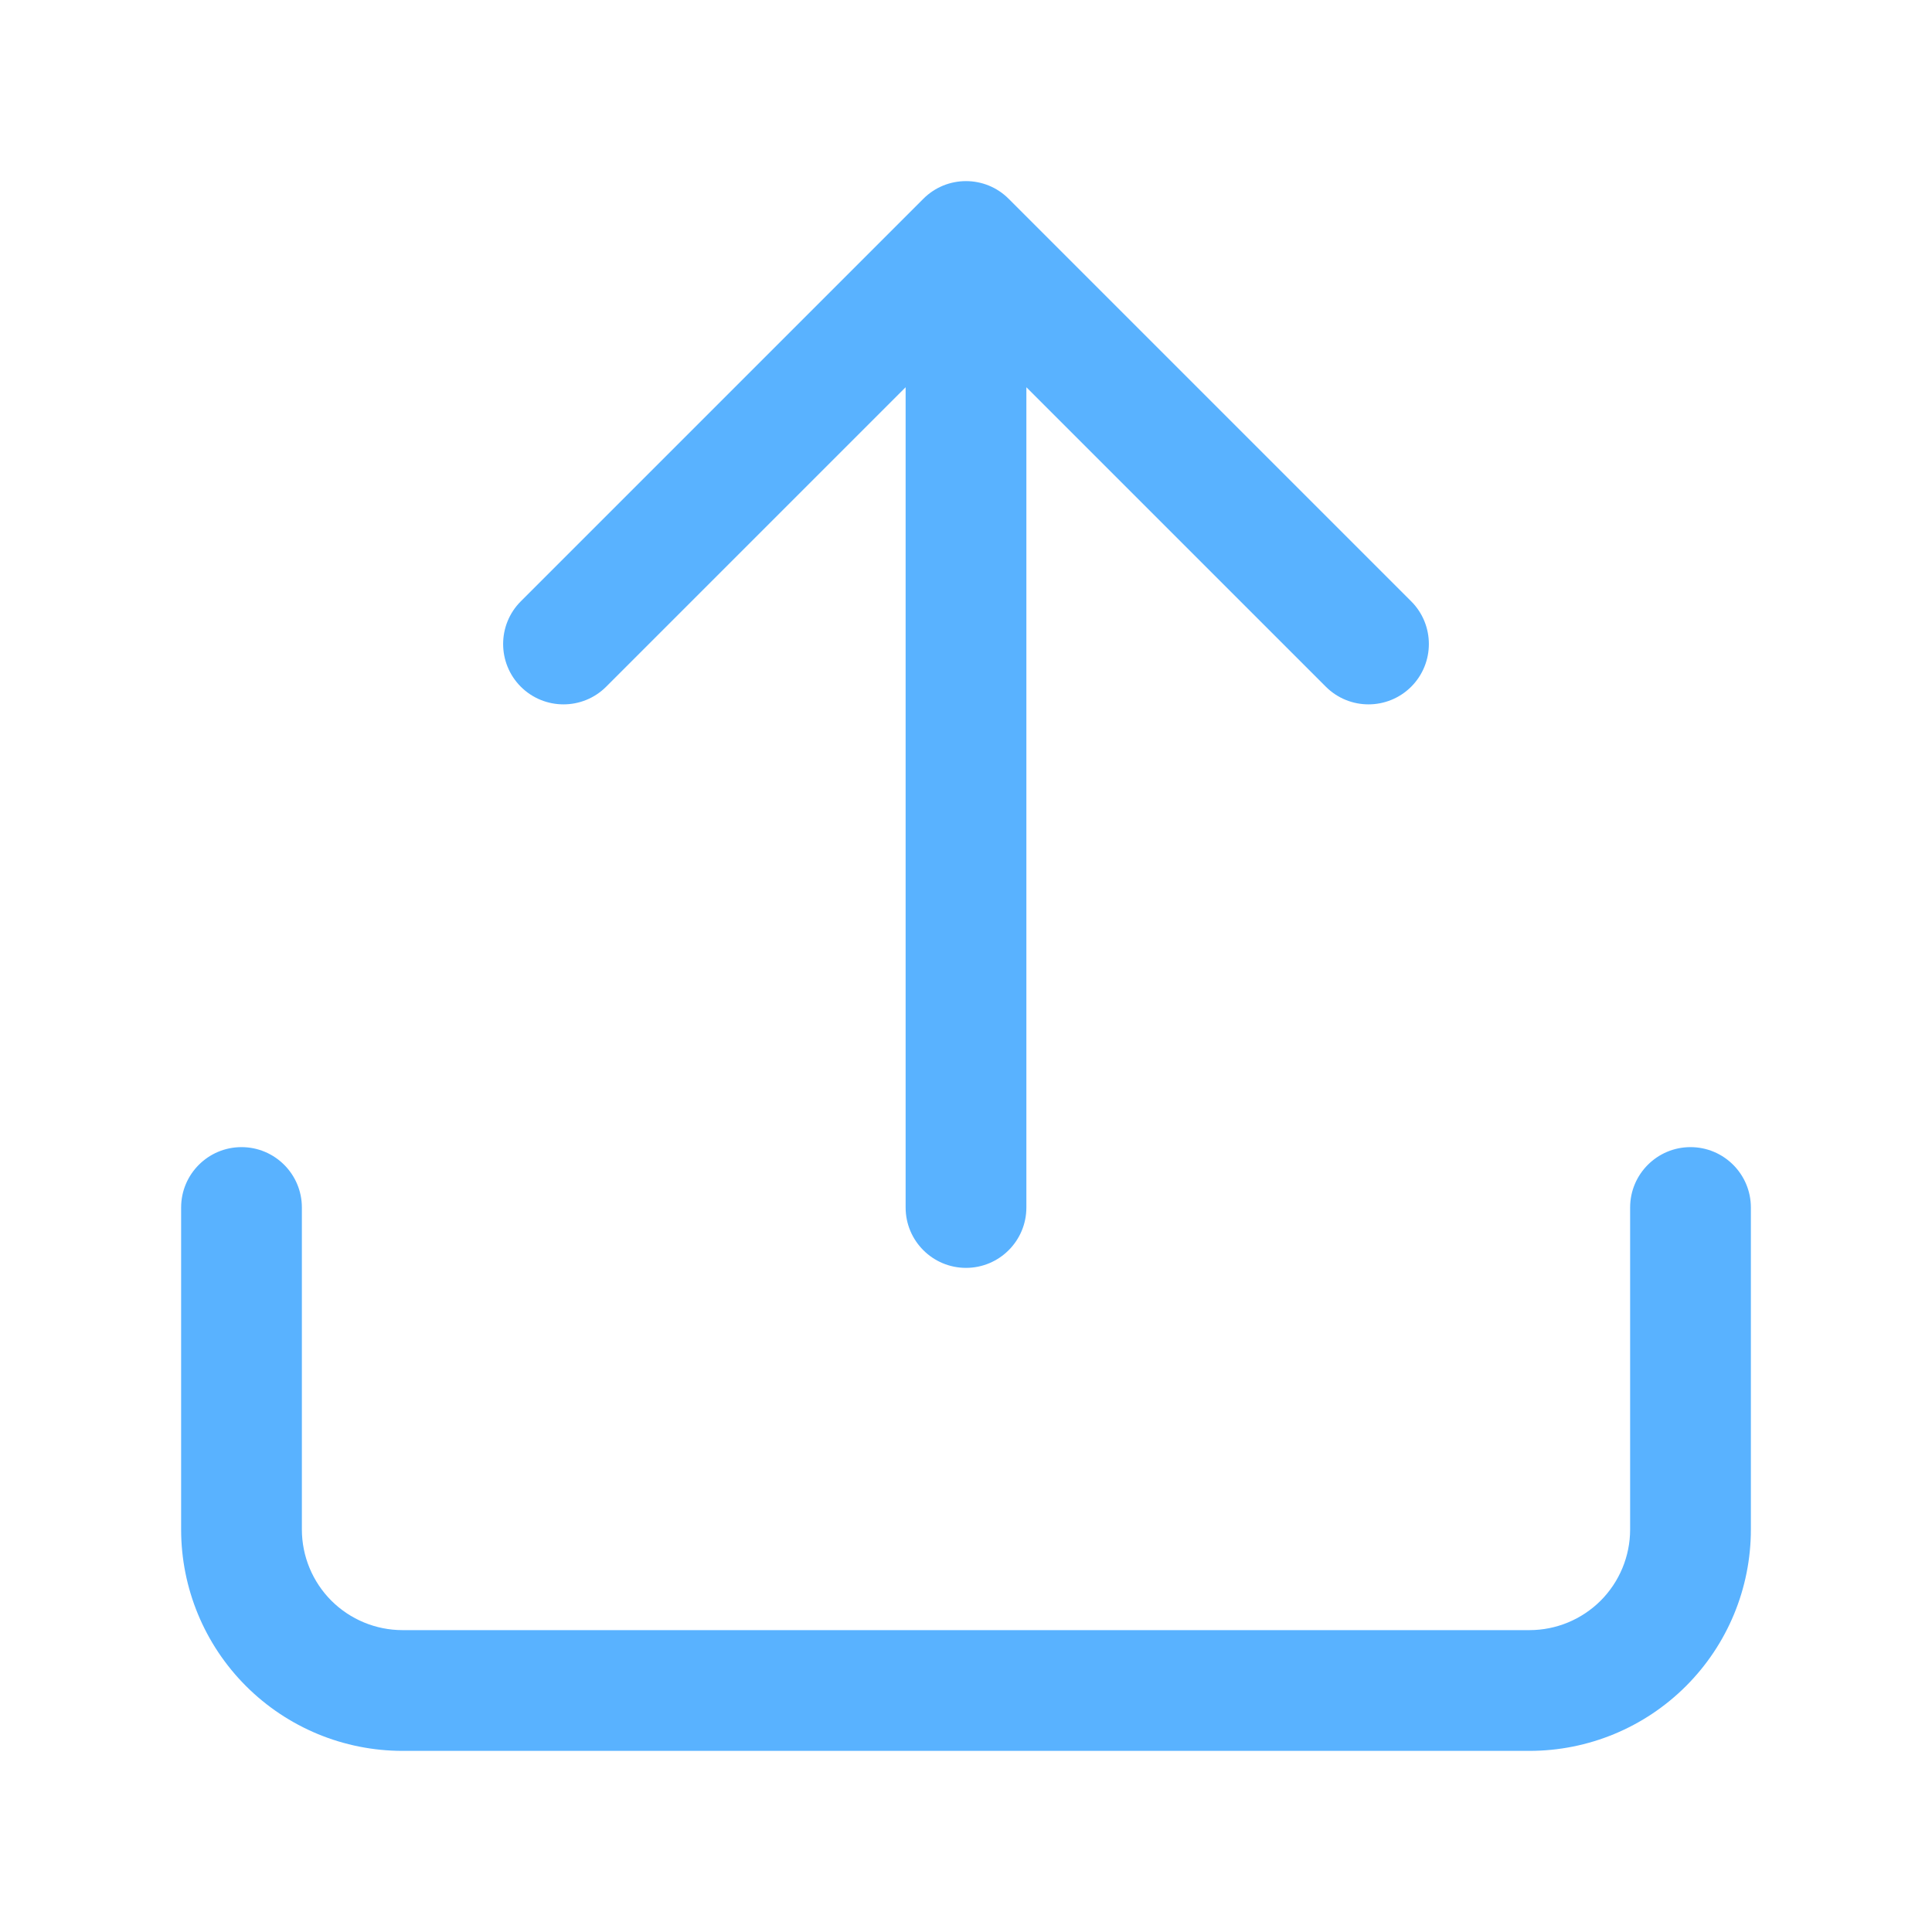
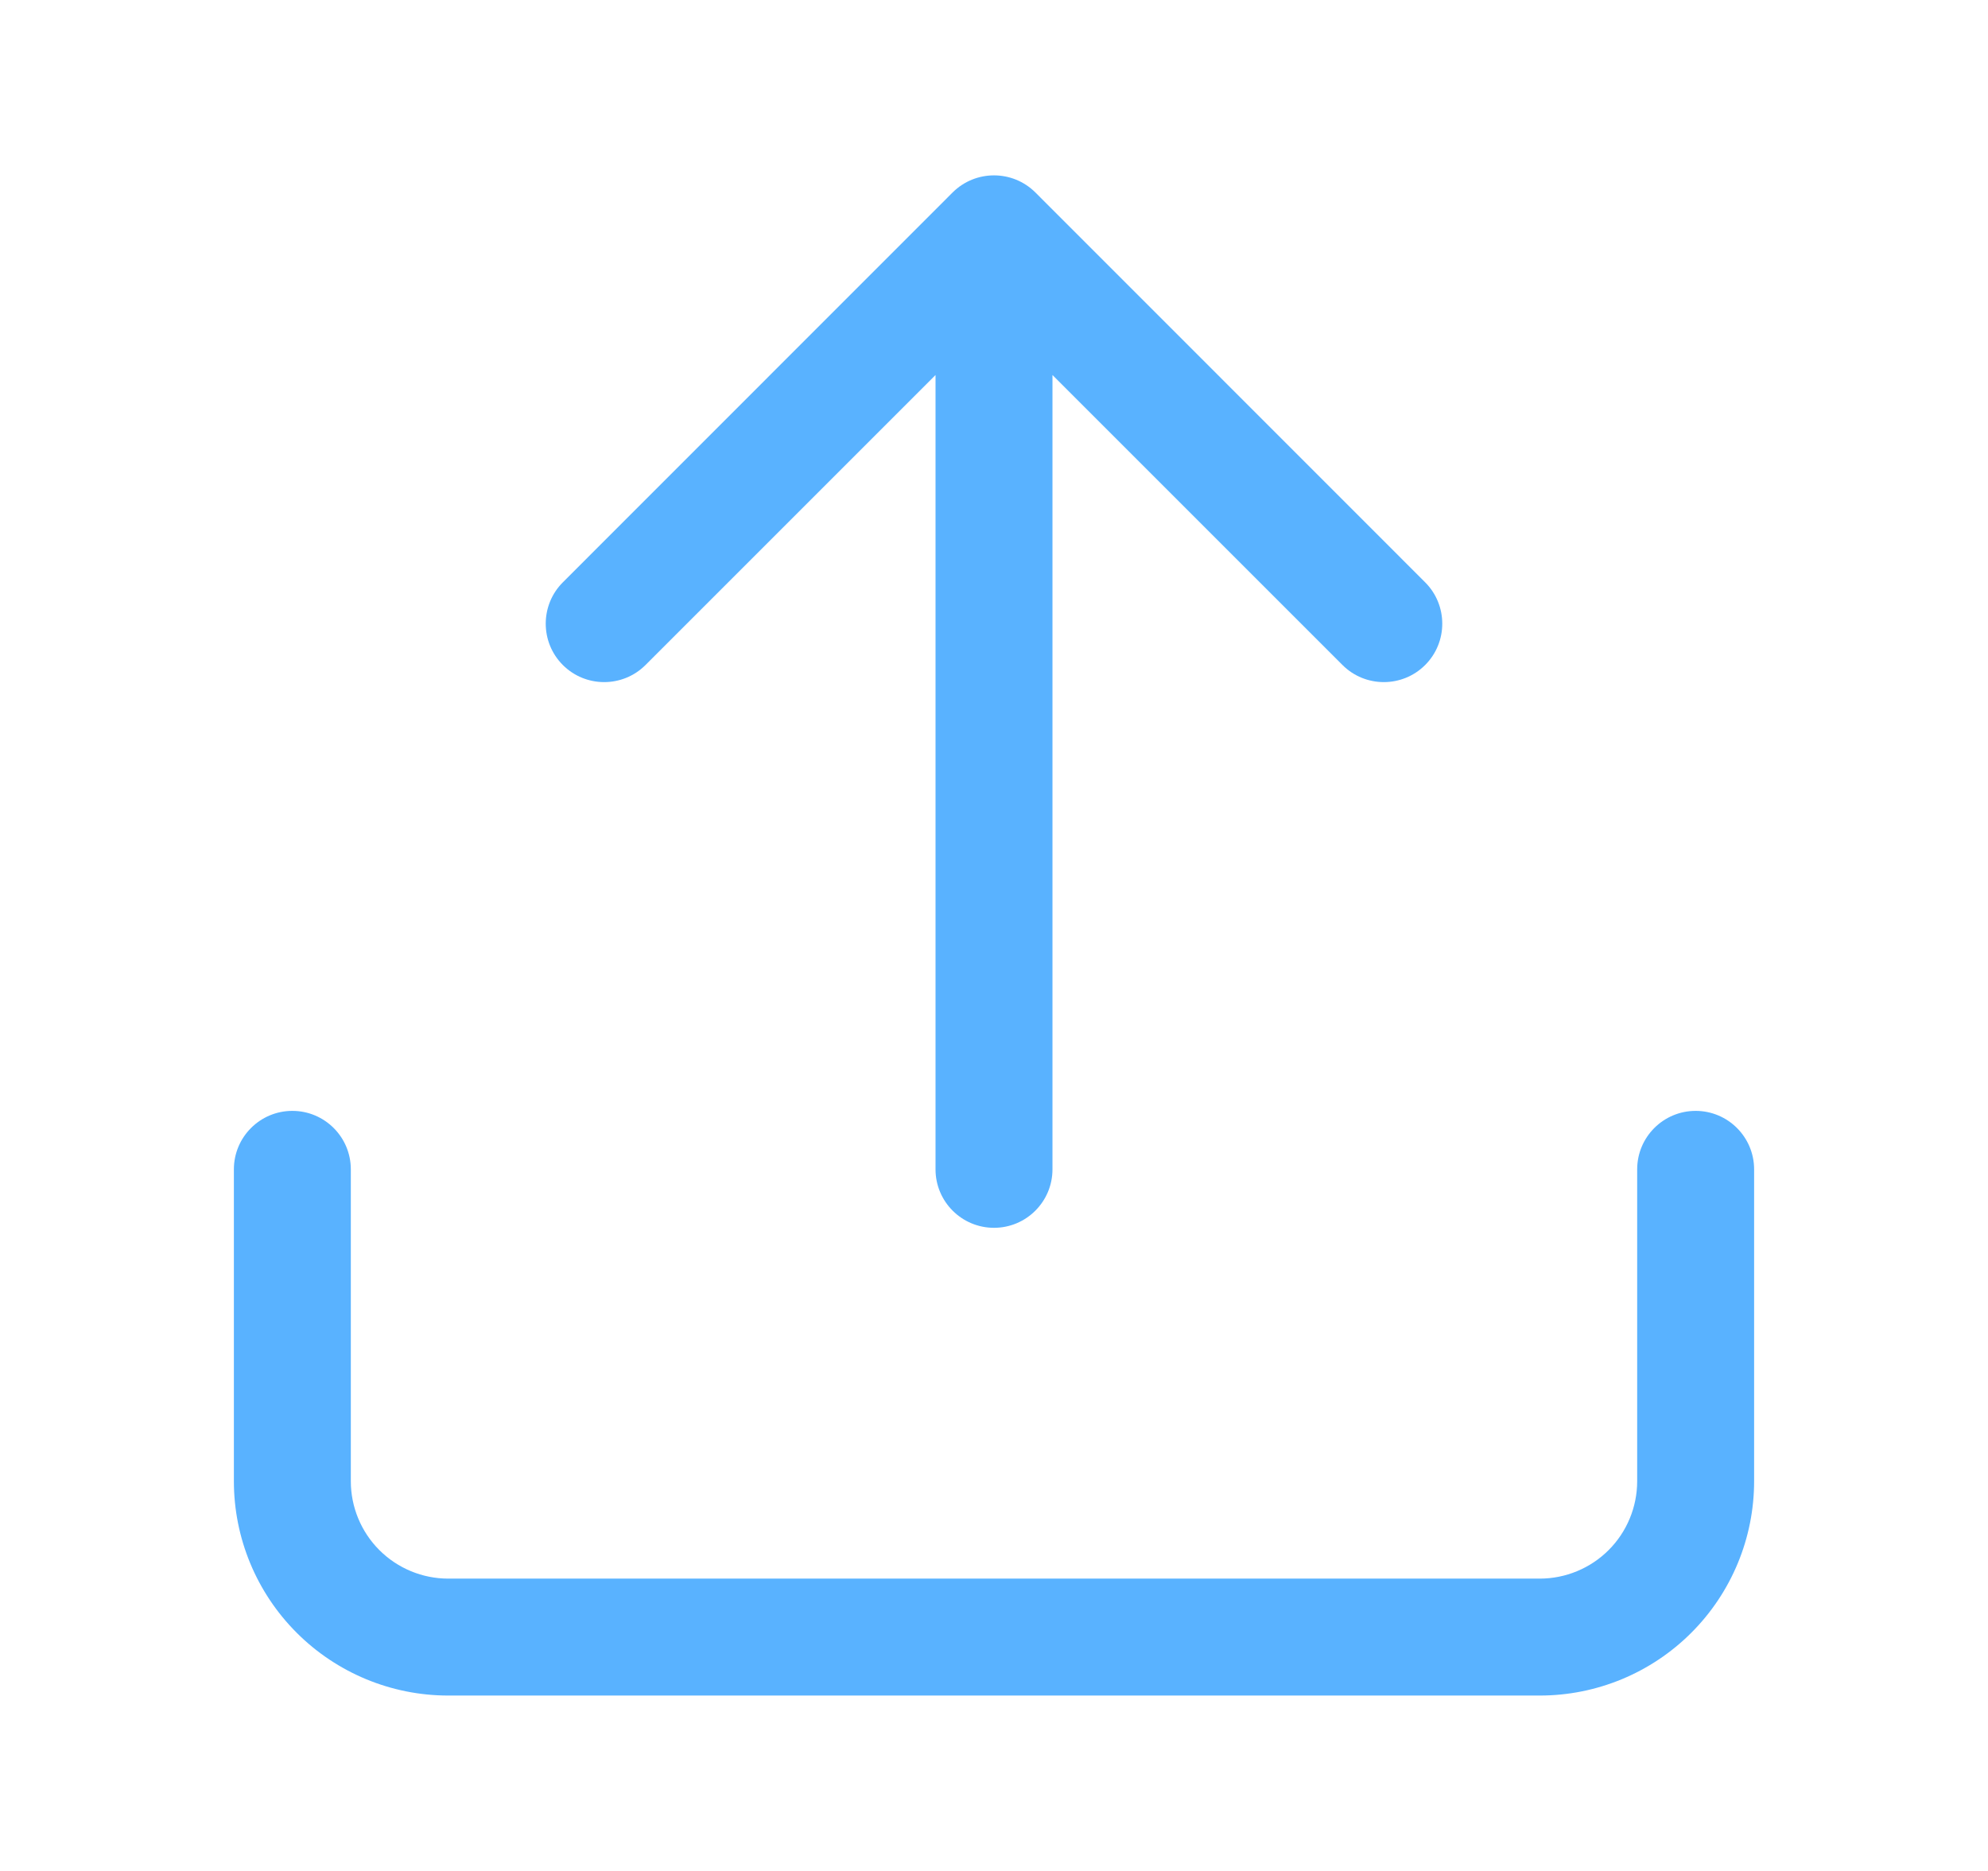
- <svg xmlns="http://www.w3.org/2000/svg" width="32" height="32" viewBox="0 0 32 32" fill="none">
-   <path fill-rule="evenodd" clip-rule="evenodd" d="M15.293 3.293C15.683 2.902 16.317 2.902 16.707 3.293L23.374 9.96C23.764 10.35 23.764 10.983 23.374 11.374C22.983 11.764 22.35 11.764 21.96 11.374L17 6.414V20C17 20.552 16.552 21 16 21C15.448 21 15 20.552 15 20V6.414L10.04 11.374C9.65 11.764 9.017 11.764 8.626 11.374C8.236 10.983 8.236 10.35 8.626 9.96L15.293 3.293ZM4 19C4.552 19 5 19.448 5 20V25.333C5 25.775 5.176 26.199 5.488 26.512C5.801 26.824 6.225 27 6.667 27H25.333C25.775 27 26.199 26.824 26.512 26.512C26.824 26.199 27 25.775 27 25.333V20C27 19.448 27.448 19 28 19C28.552 19 29 19.448 29 20V25.333C29 26.306 28.614 27.238 27.926 27.926C27.238 28.614 26.306 29 25.333 29H6.667C5.694 29 4.762 28.614 4.074 27.926C3.386 27.238 3 26.306 3 25.333V20C3 19.448 3.448 19 4 19Z" fill="#59B2FF" />
-   <defs>
-     <clipPath id="clip0_2140_1005">
-       <rect width="16" height="16" fill="#59B2FF" />
-     </clipPath>
-   </defs>
+ <svg xmlns="http://www.w3.org/2000/svg" width="17" height="16" viewBox="0 0 17 16" fill="none">
+   <path fill-rule="evenodd" clip-rule="evenodd" d="M8.146 1.646C8.342 1.451 8.658 1.451 8.854 1.646L12.187 4.98C12.382 5.175 12.382 5.492 12.187 5.687C11.992 5.882 11.675 5.882 11.48 5.687L9 3.207V10C9 10.276 8.776 10.5 8.5 10.5C8.224 10.5 8 10.276 8 10V3.207L5.52 5.687C5.325 5.882 5.008 5.882 4.813 5.687C4.618 5.492 4.618 5.175 4.813 4.98L8.146 1.646ZM2.5 9.5C2.776 9.5 3 9.724 3 10V12.667C3 12.888 3.088 13.1 3.244 13.256C3.4 13.412 3.612 13.5 3.833 13.5H13.167C13.388 13.5 13.6 13.412 13.756 13.256C13.912 13.1 14 12.888 14 12.667V10C14 9.724 14.224 9.5 14.5 9.5C14.776 9.5 15 9.724 15 10V12.667C15 13.153 14.807 13.619 14.463 13.963C14.119 14.307 13.653 14.5 13.167 14.5H3.833C3.347 14.5 2.881 14.307 2.537 13.963C2.193 13.619 2 13.153 2 12.667V10C2 9.724 2.224 9.5 2.5 9.5Z" fill="#59B2FF" />
</svg>
